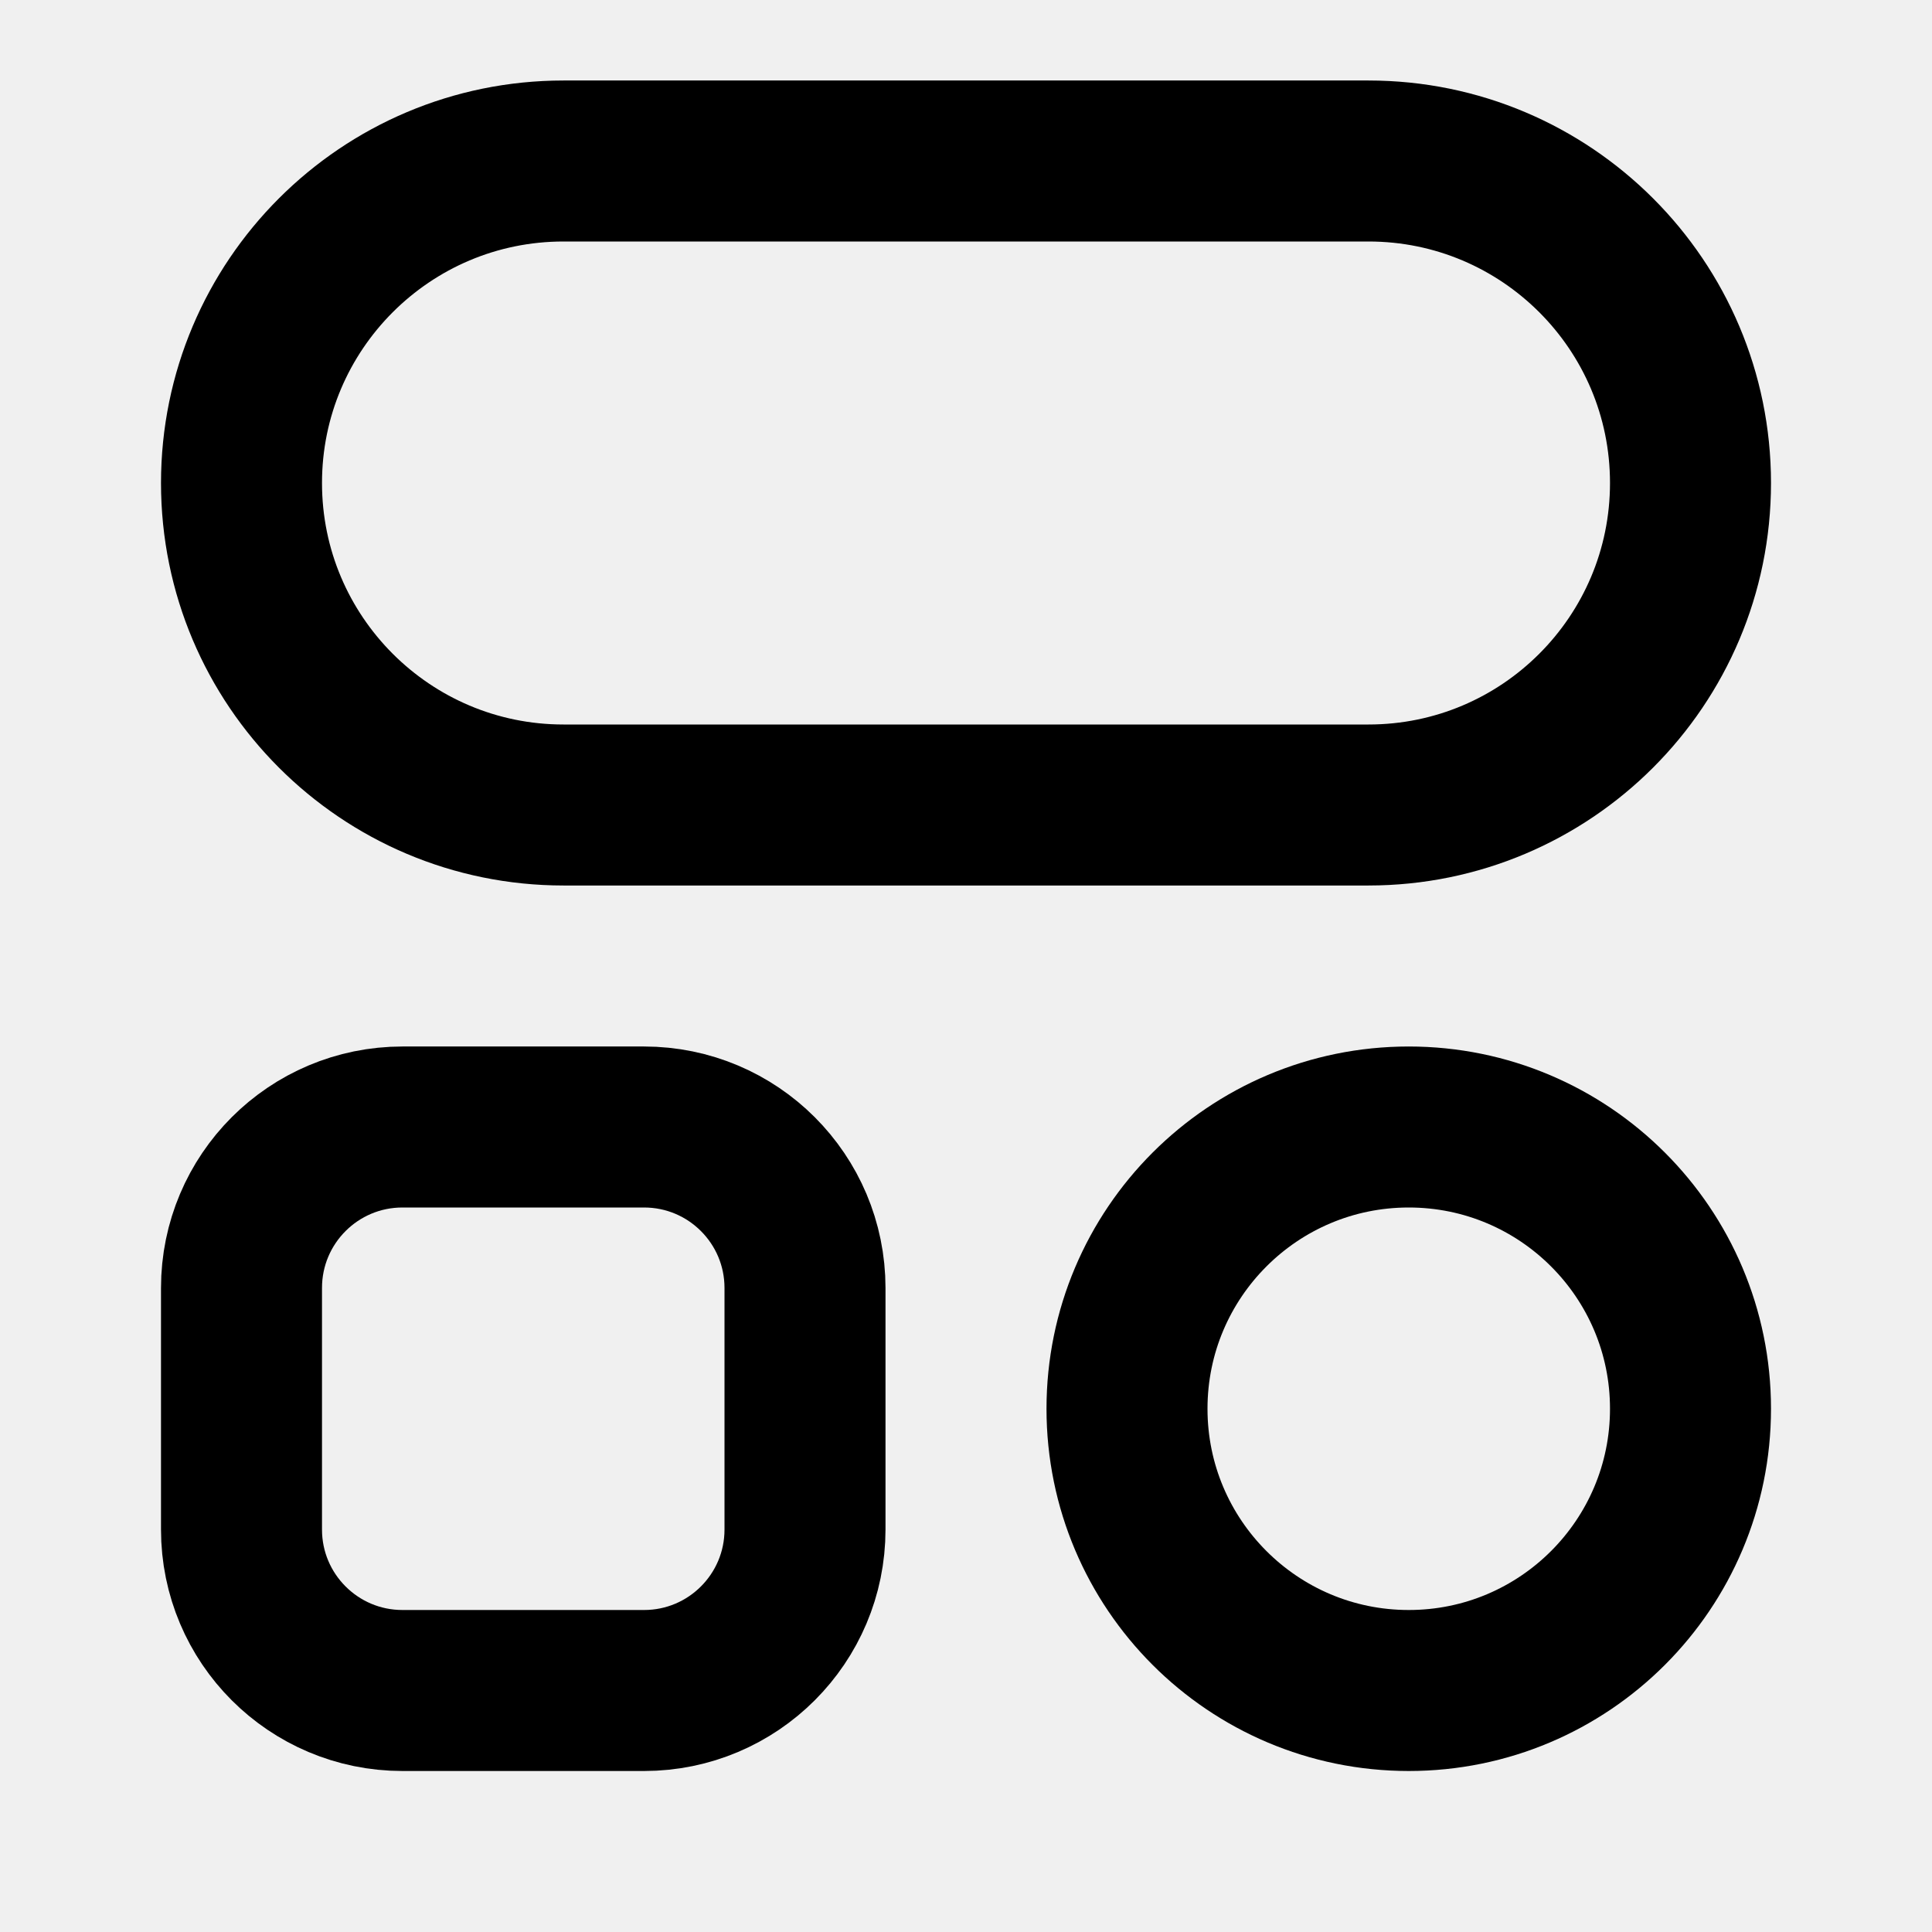
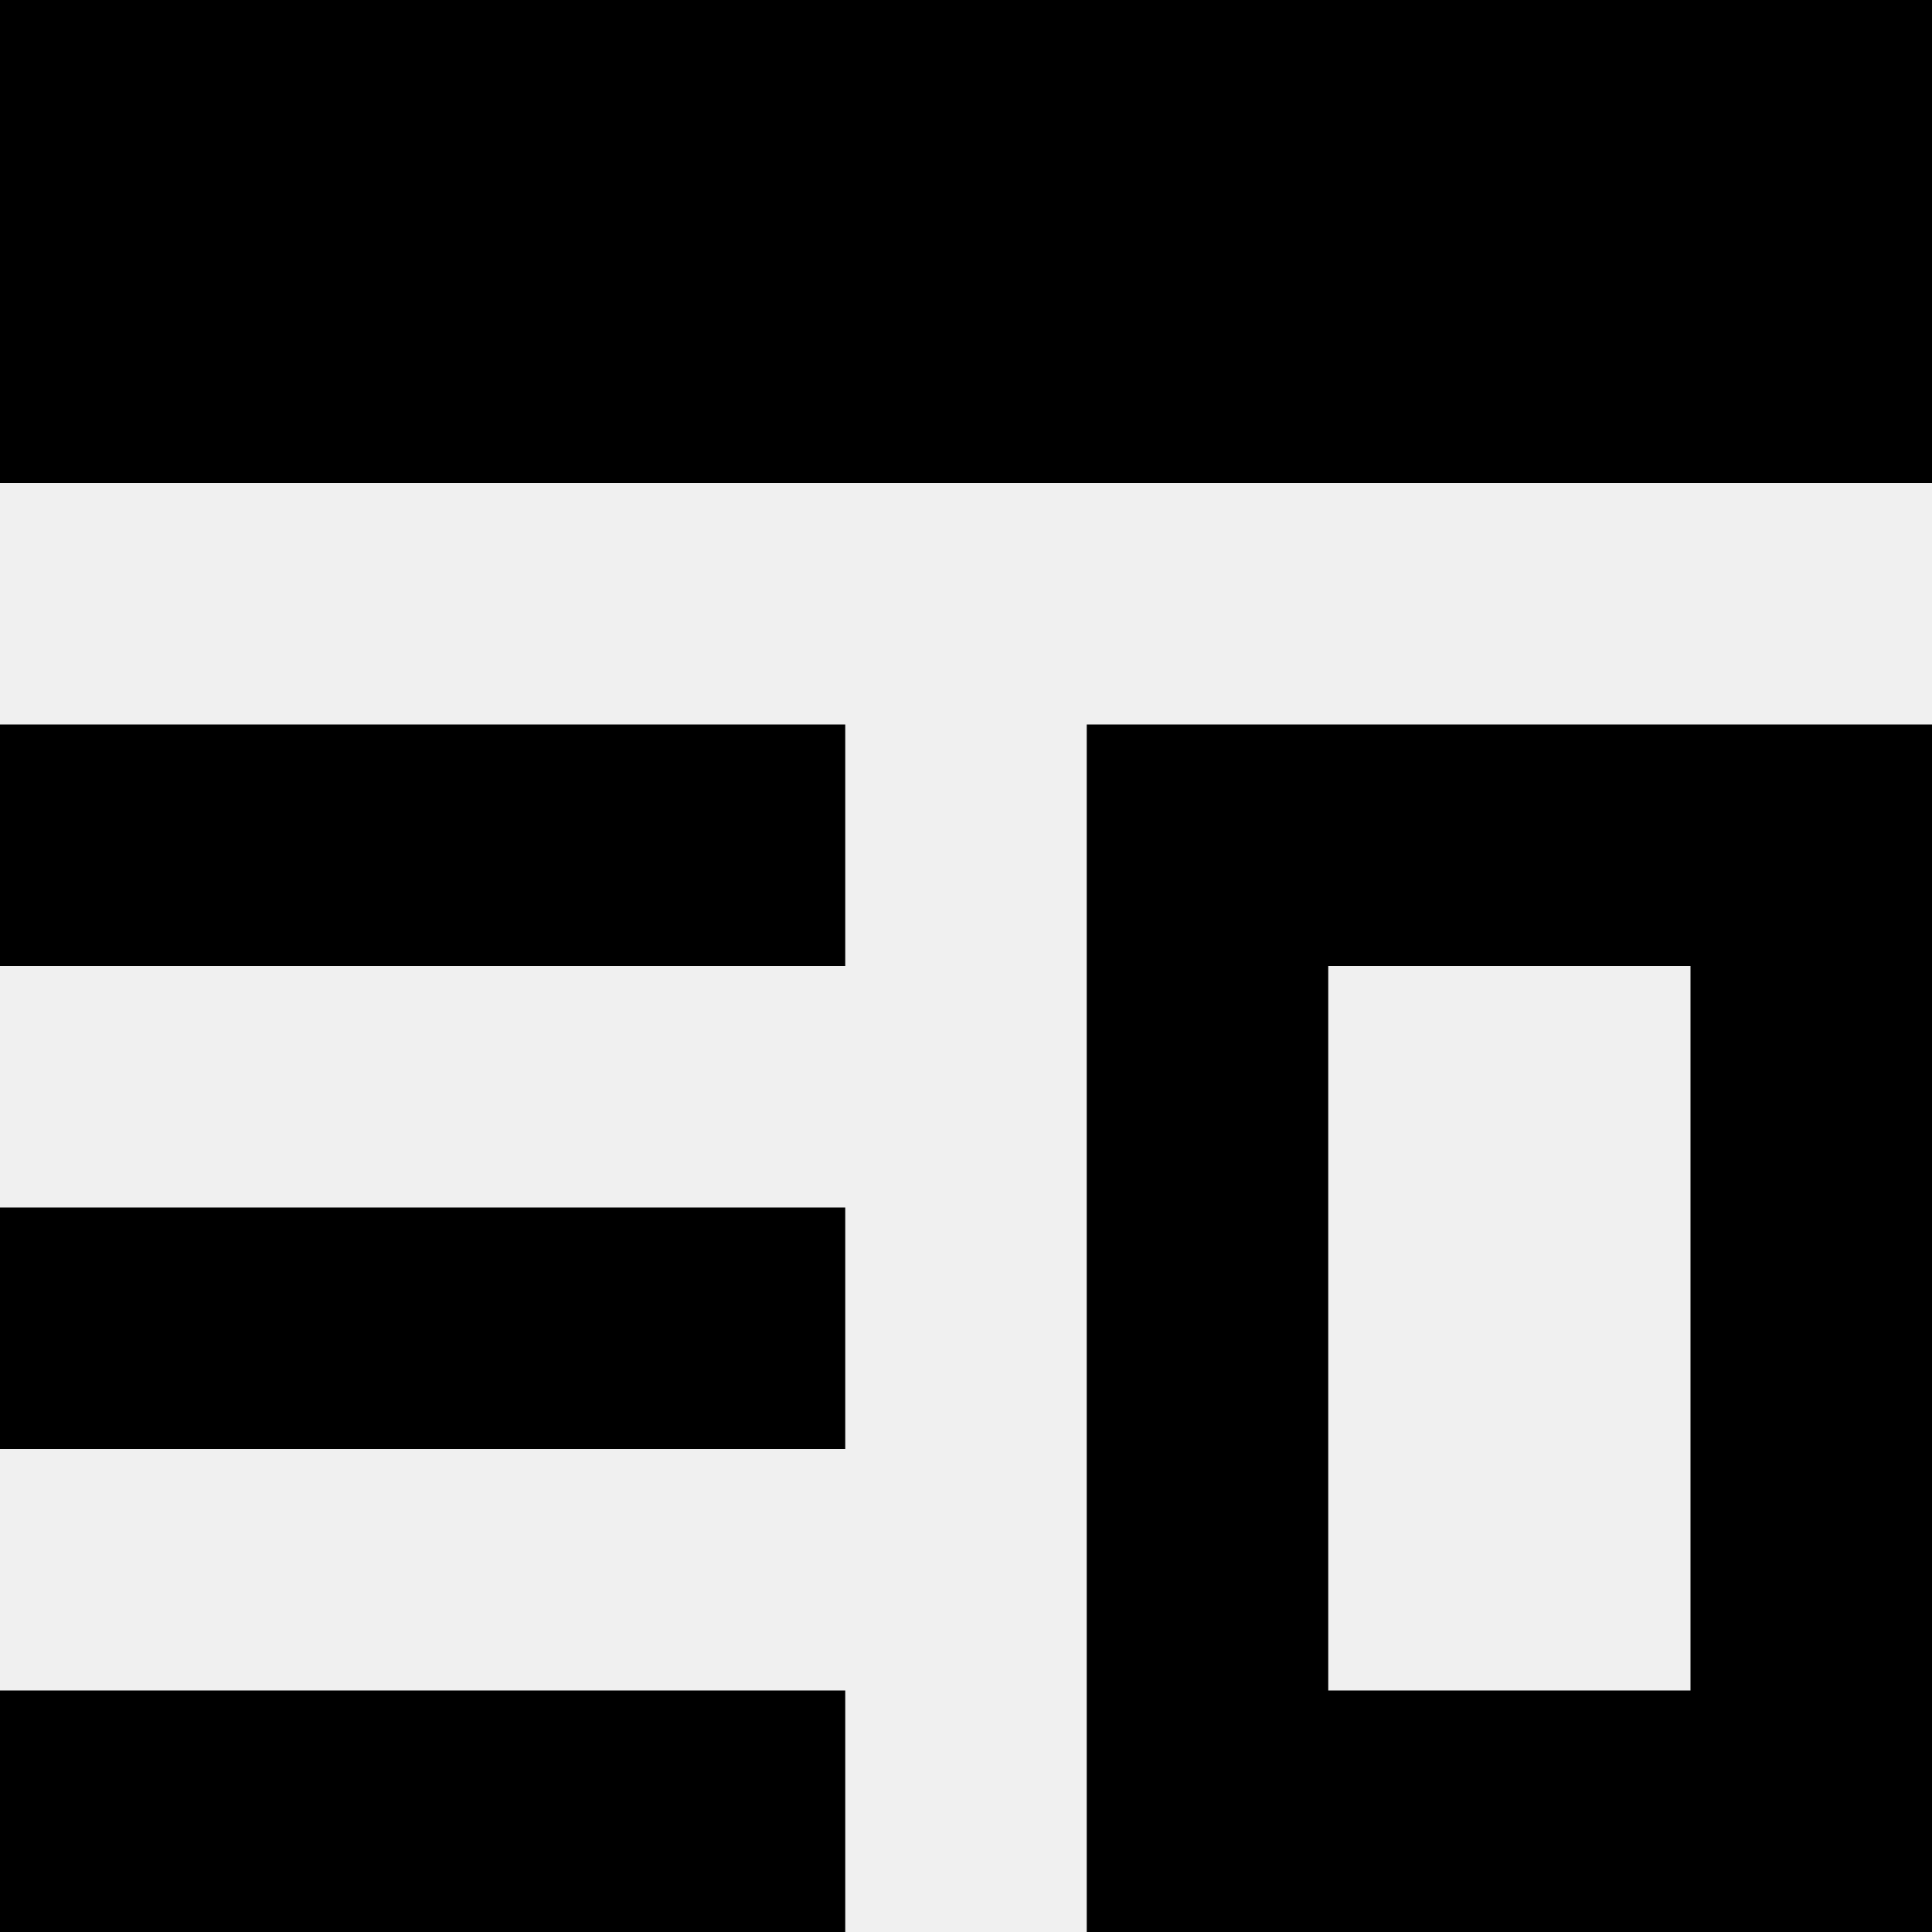
- <svg xmlns="http://www.w3.org/2000/svg" width="800px" height="800px" viewBox="0 0 24 24" fill="none">
-   <path d="M3 6C3 3.791 4.791 2 7 2H17C19.209 2 21 3.791 21 6C21 8.209 19.209 10 17 10H7C4.791 10 3 8.209 3 6Z" stroke="#000000" stroke-width="2" />
-   <path d="M3 16C3 14.895 3.895 14 5 14H8C9.105 14 10 14.895 10 16V19C10 20.105 9.105 21 8 21H5C3.895 21 3 20.105 3 19V16Z" stroke="#000000" stroke-width="2" />
-   <path d="M14 17.5C14 15.567 15.567 14 17.5 14C19.433 14 21 15.567 21 17.5C21 19.433 19.433 21 17.5 21C15.567 21 14 19.433 14 17.5Z" stroke="#000000" stroke-width="2" />
+ <svg xmlns="http://www.w3.org/2000/svg" width="800" height="800" viewBox="0 0 800 800" fill="none">
+   <g clip-path="url(#clip0_53_142)">
+     <path fill-rule="evenodd" clip-rule="evenodd" d="M450 300H800V800H450V300ZM550 400V700H700V400H550ZM0 700H350V800H0V700ZM0 300H350V400H0V300ZM0 500H350V600H0V500ZM0 0H800V200H0V0Z" fill="black" />
+   </g>
+   <defs>
+     <clipPath id="clip0_53_142">
+       <rect width="800" height="800" fill="white" />
+     </clipPath>
+   </defs>
</svg>
